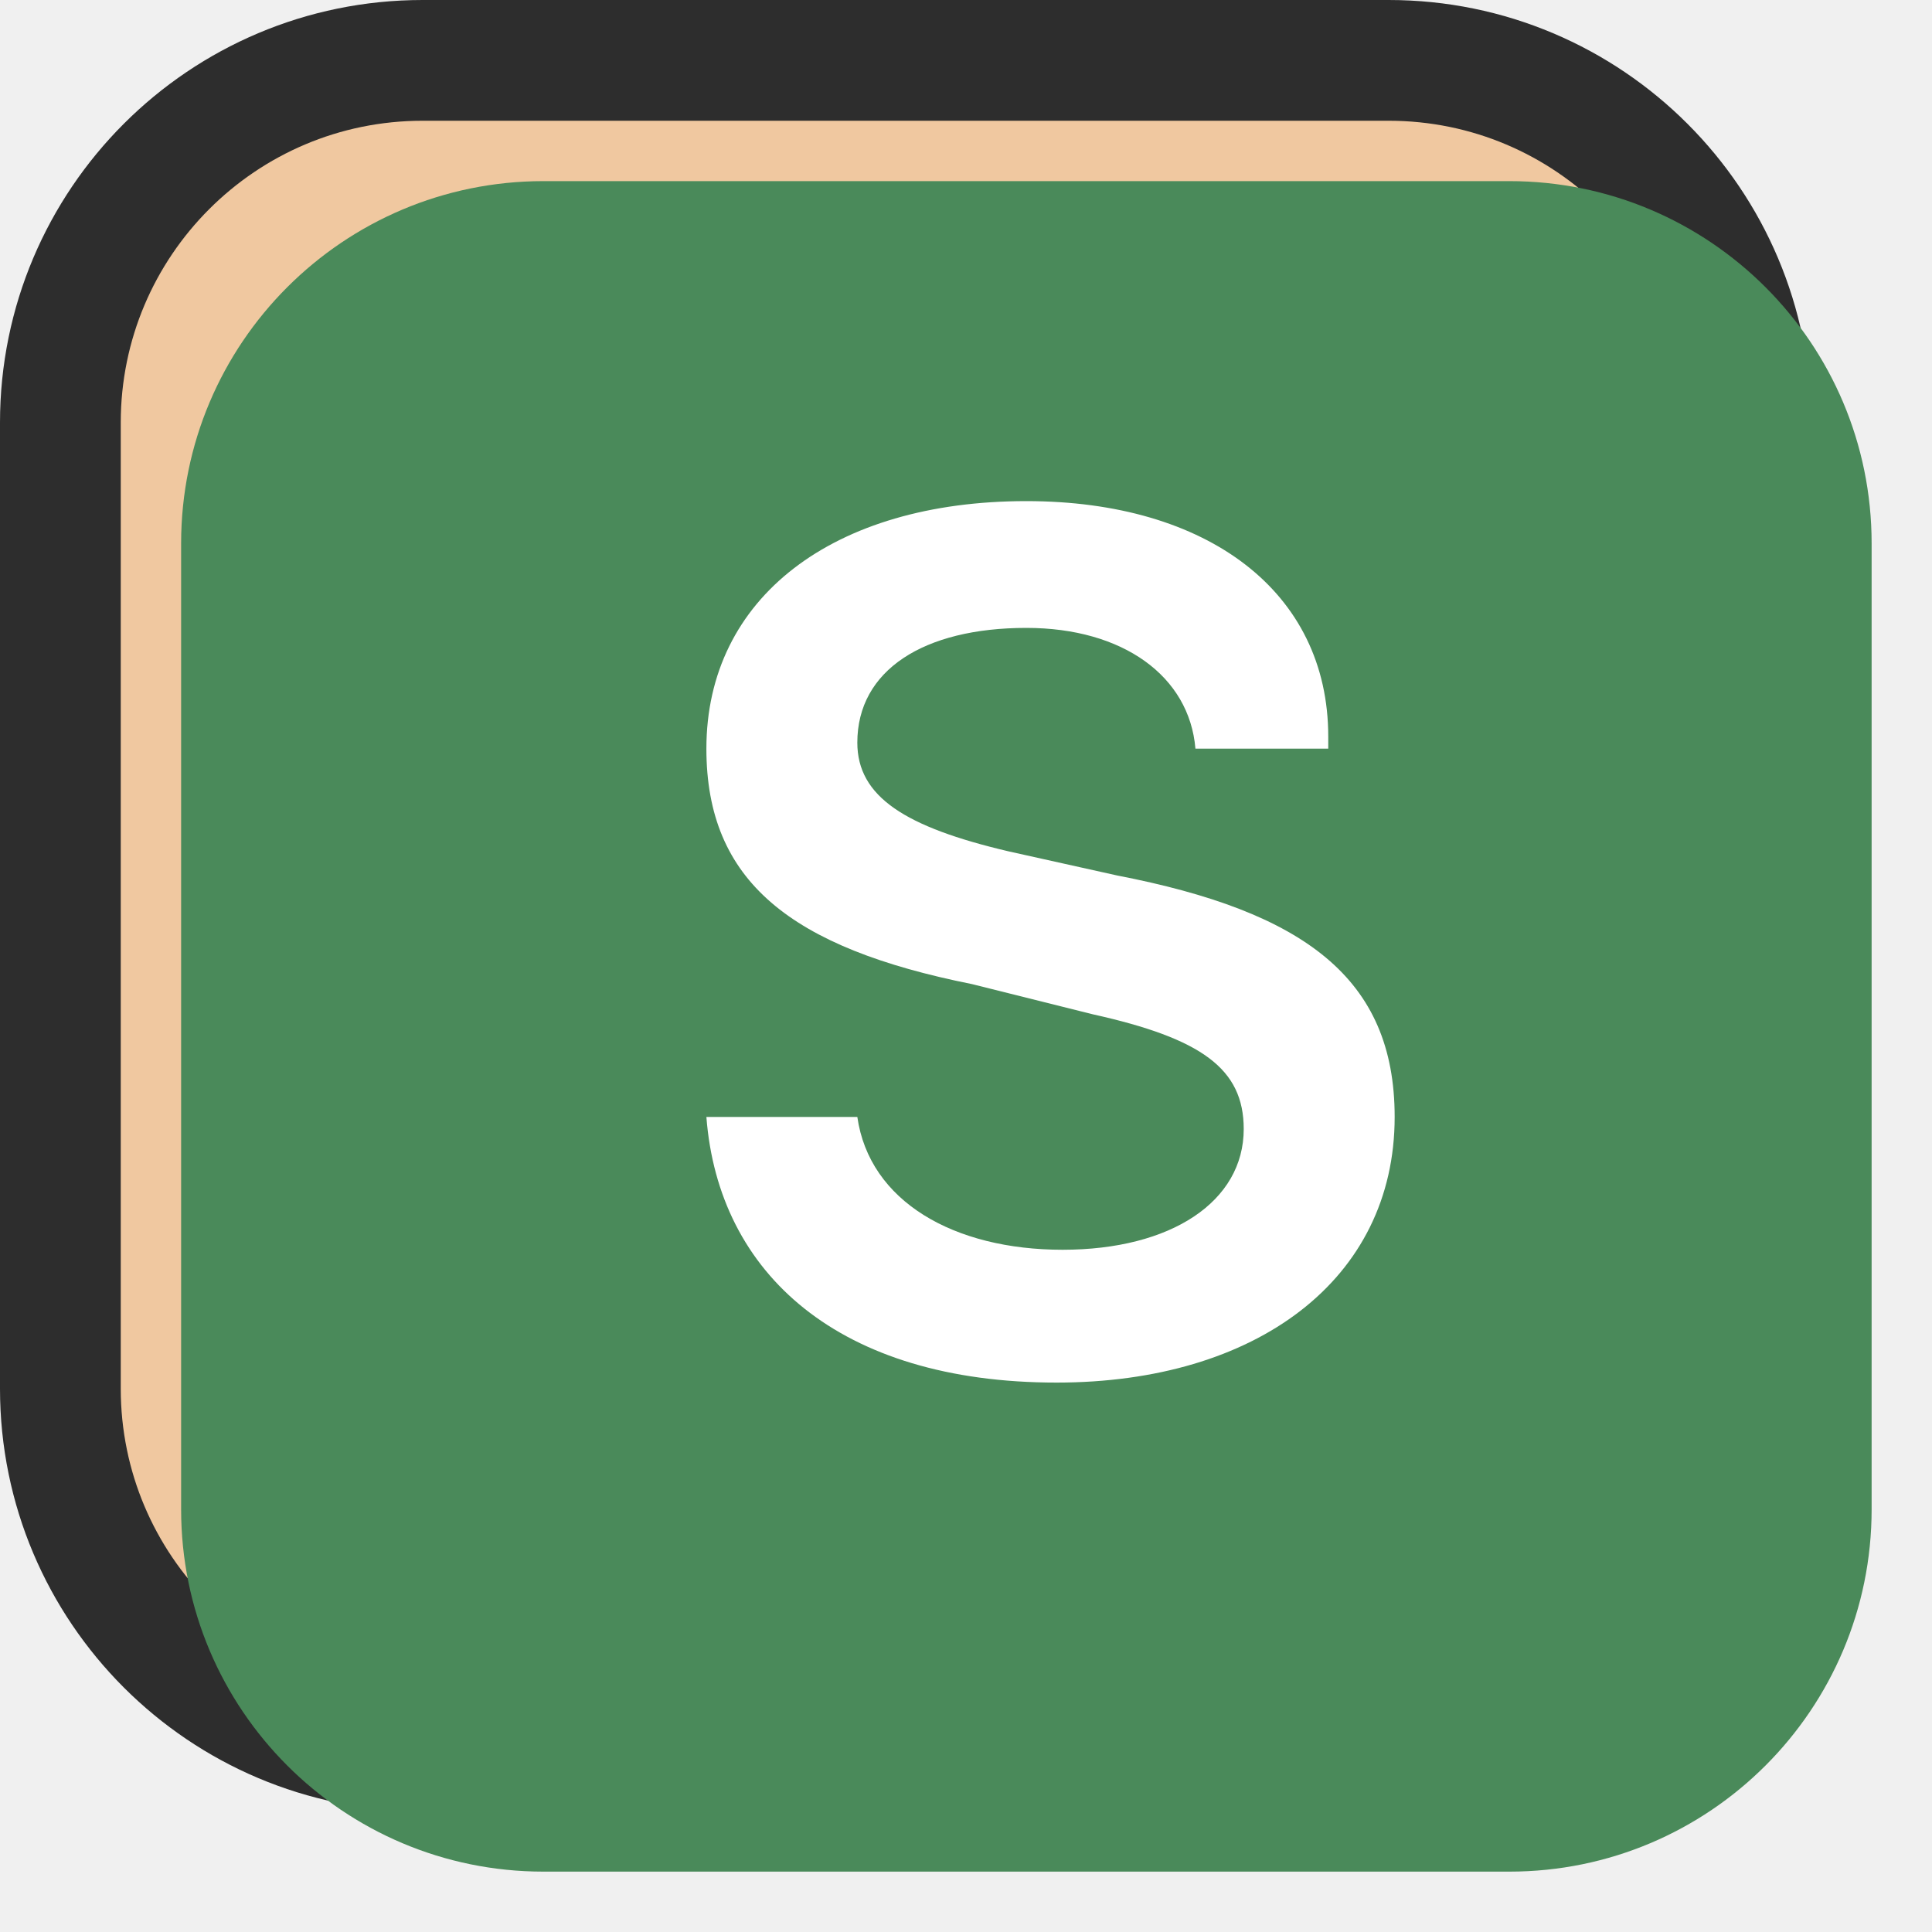
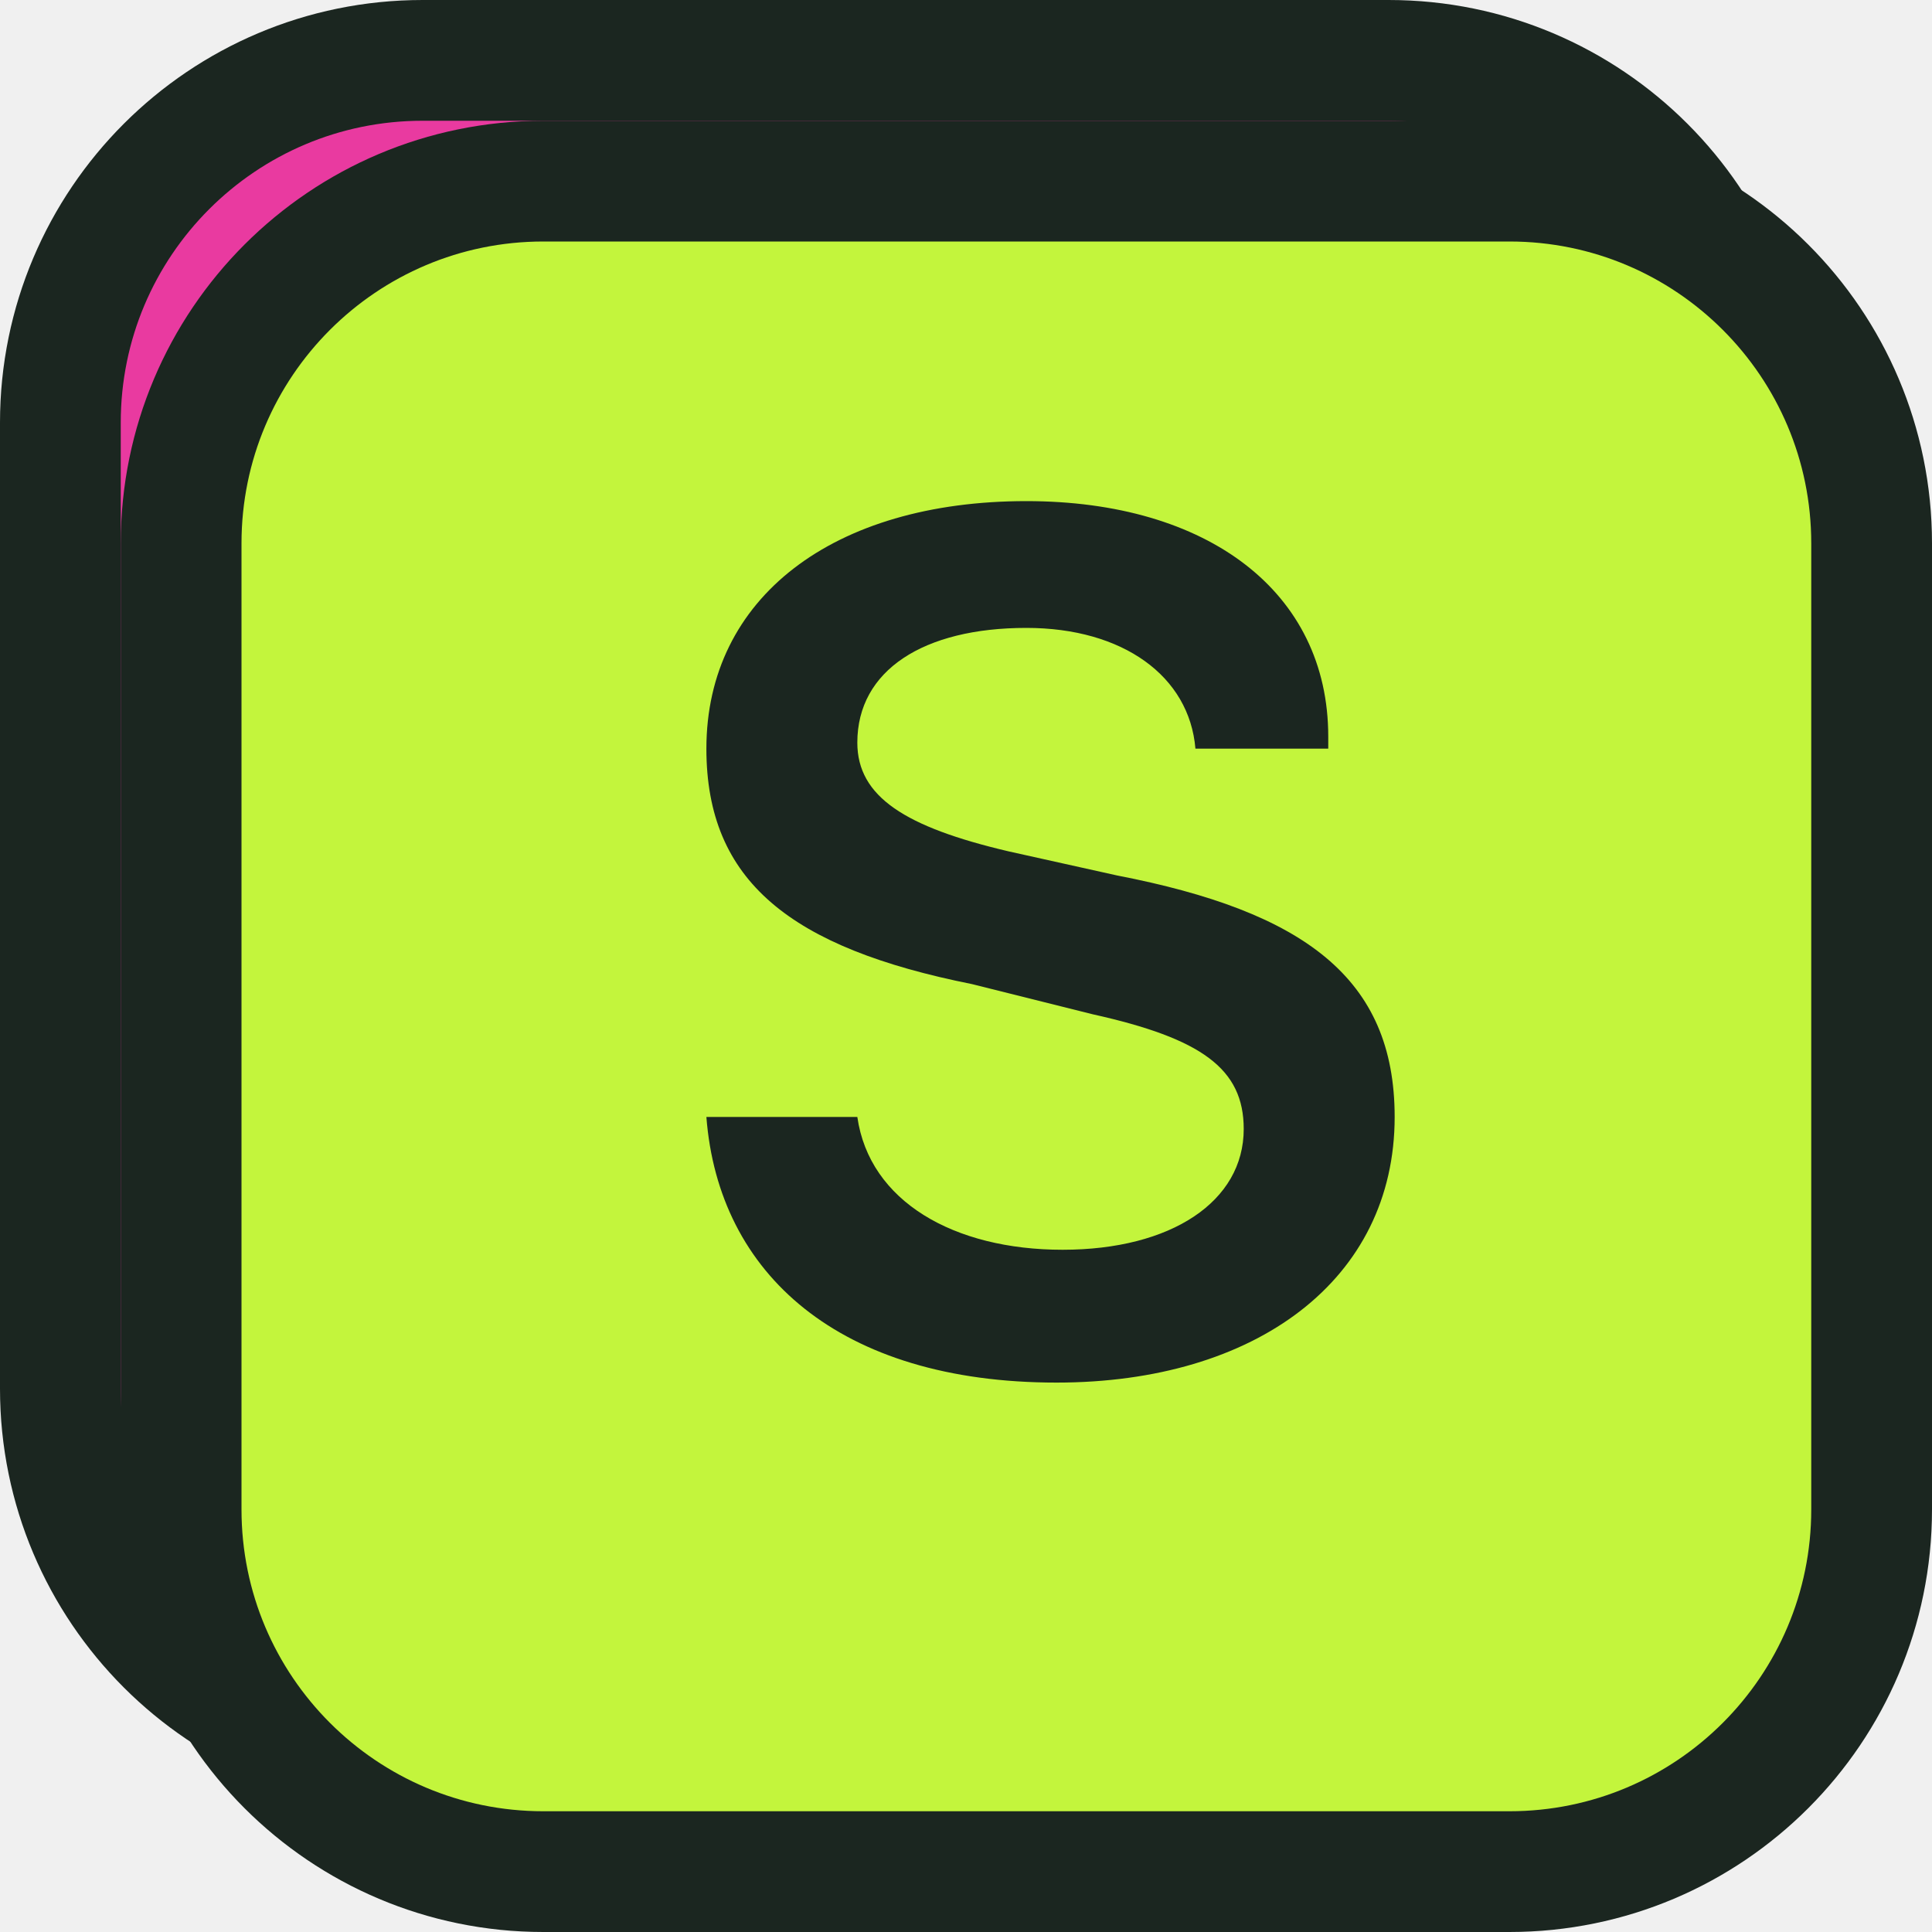
<svg xmlns="http://www.w3.org/2000/svg" viewBox="0 0 32 32" fill="none">
-   <rect x="1" y="1" width="28" height="28" rx="6" fill="#f0c8a0" stroke="#2d2d2d" stroke-width="2" />
-   <rect x="3" y="3" width="28" height="28" rx="6" fill="#4a8a5a" />
-   <path d="M22 12.2c0-2.4-2-3.9-5-3.9-3.2 0-5.3 1.6-5.3 4.1 0 2.2 1.4 3.3 4.4 3.9l2 .5c1.8.4 2.5.9 2.5 1.9 0 1.2-1.2 2-3 2s-3.2-.8-3.4-2.2H11.7c.2 2.6 2.2 4.4 5.8 4.4 3.3 0 5.6-1.7 5.6-4.4 0-2.3-1.5-3.4-4.6-4l-1.8-.4c-1.7-.4-2.5-.9-2.5-1.8 0-1.2 1.1-1.9 2.8-1.9 1.6 0 2.7.8 2.8 2h2.2z" fill="white" />
+   <rect x="1" y="1" width="28" height="28" rx="6" fill="#e93aa0" stroke="#1b2620" stroke-width="2" />
+   <rect x="3" y="3" width="28" height="28" rx="6" fill="#c3f53c" stroke="#1b2620" stroke-width="2" />
+   <path d="M22 12.2c0-2.4-2-3.9-5-3.9-3.2 0-5.3 1.6-5.3 4.1 0 2.2 1.4 3.3 4.4 3.9l2 .5c1.8.4 2.5.9 2.5 1.9 0 1.2-1.2 2-3 2s-3.2-.8-3.4-2.2H11.7c.2 2.6 2.2 4.4 5.8 4.4 3.3 0 5.6-1.7 5.6-4.4 0-2.3-1.5-3.4-4.6-4l-1.8-.4c-1.7-.4-2.5-.9-2.5-1.8 0-1.2 1.1-1.9 2.8-1.9 1.6 0 2.7.8 2.8 2h2.2z" fill="#1b2620" />
</svg>
